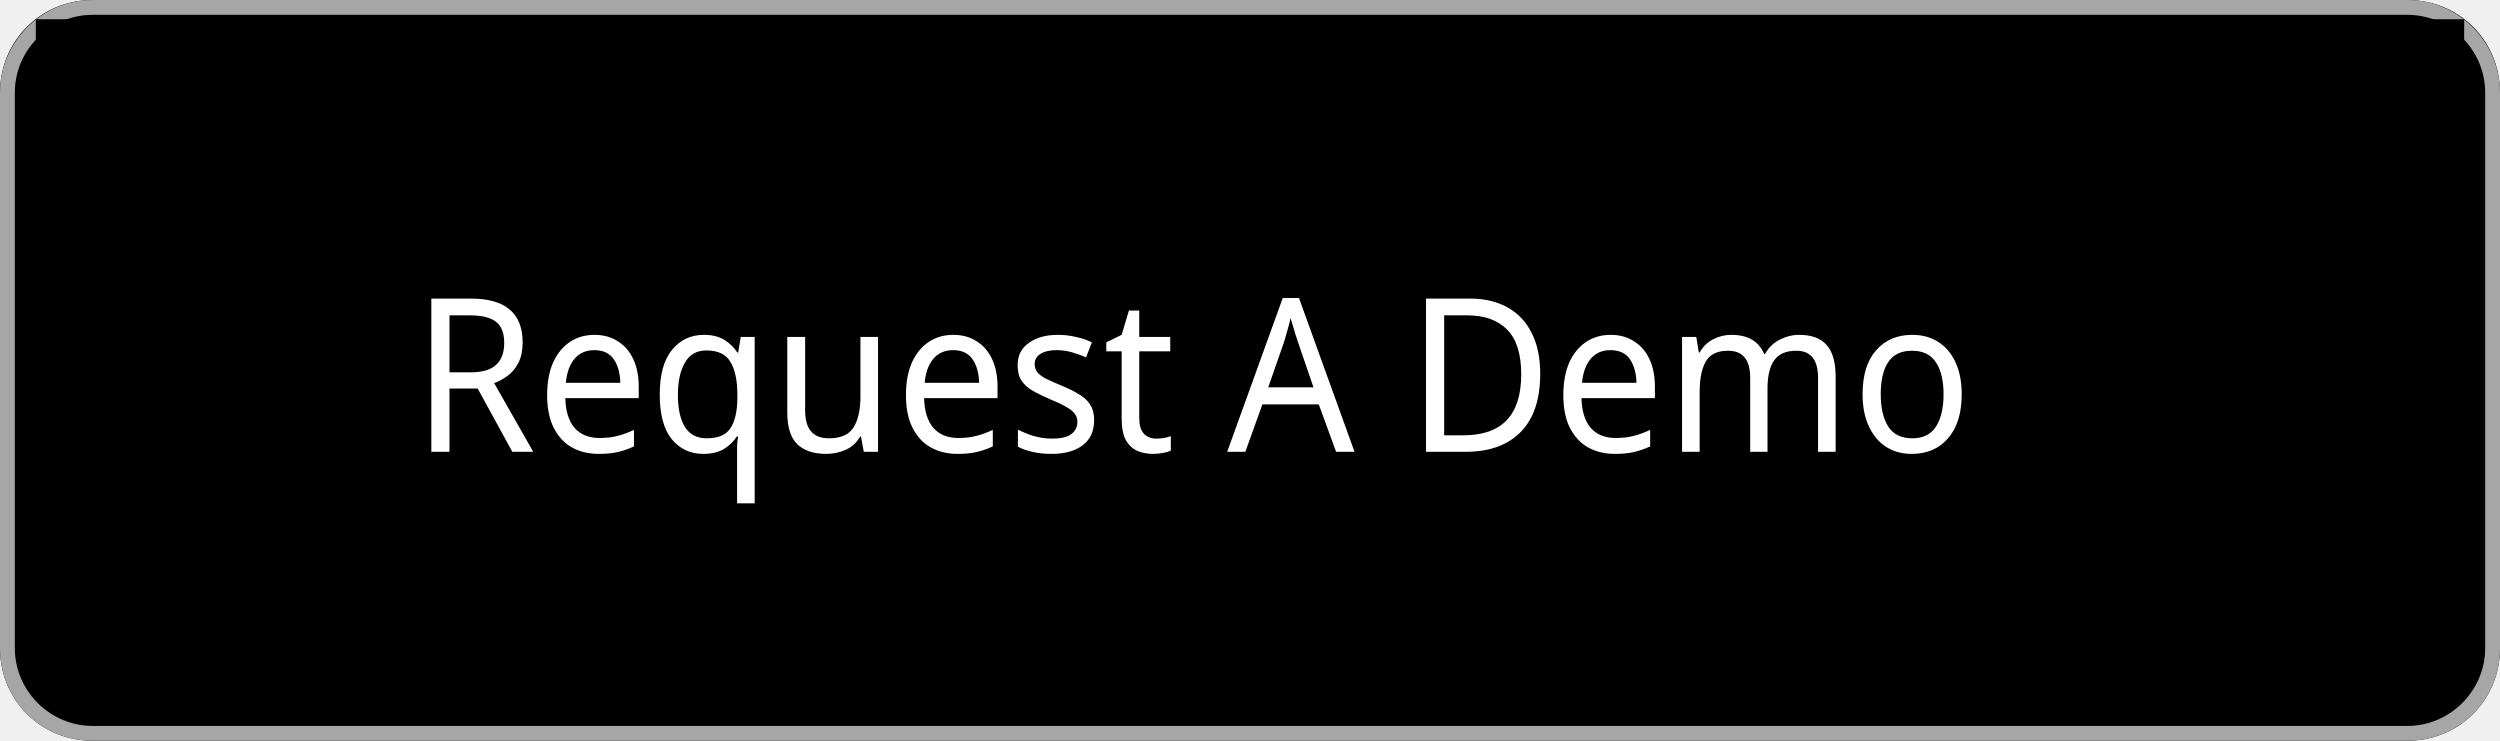
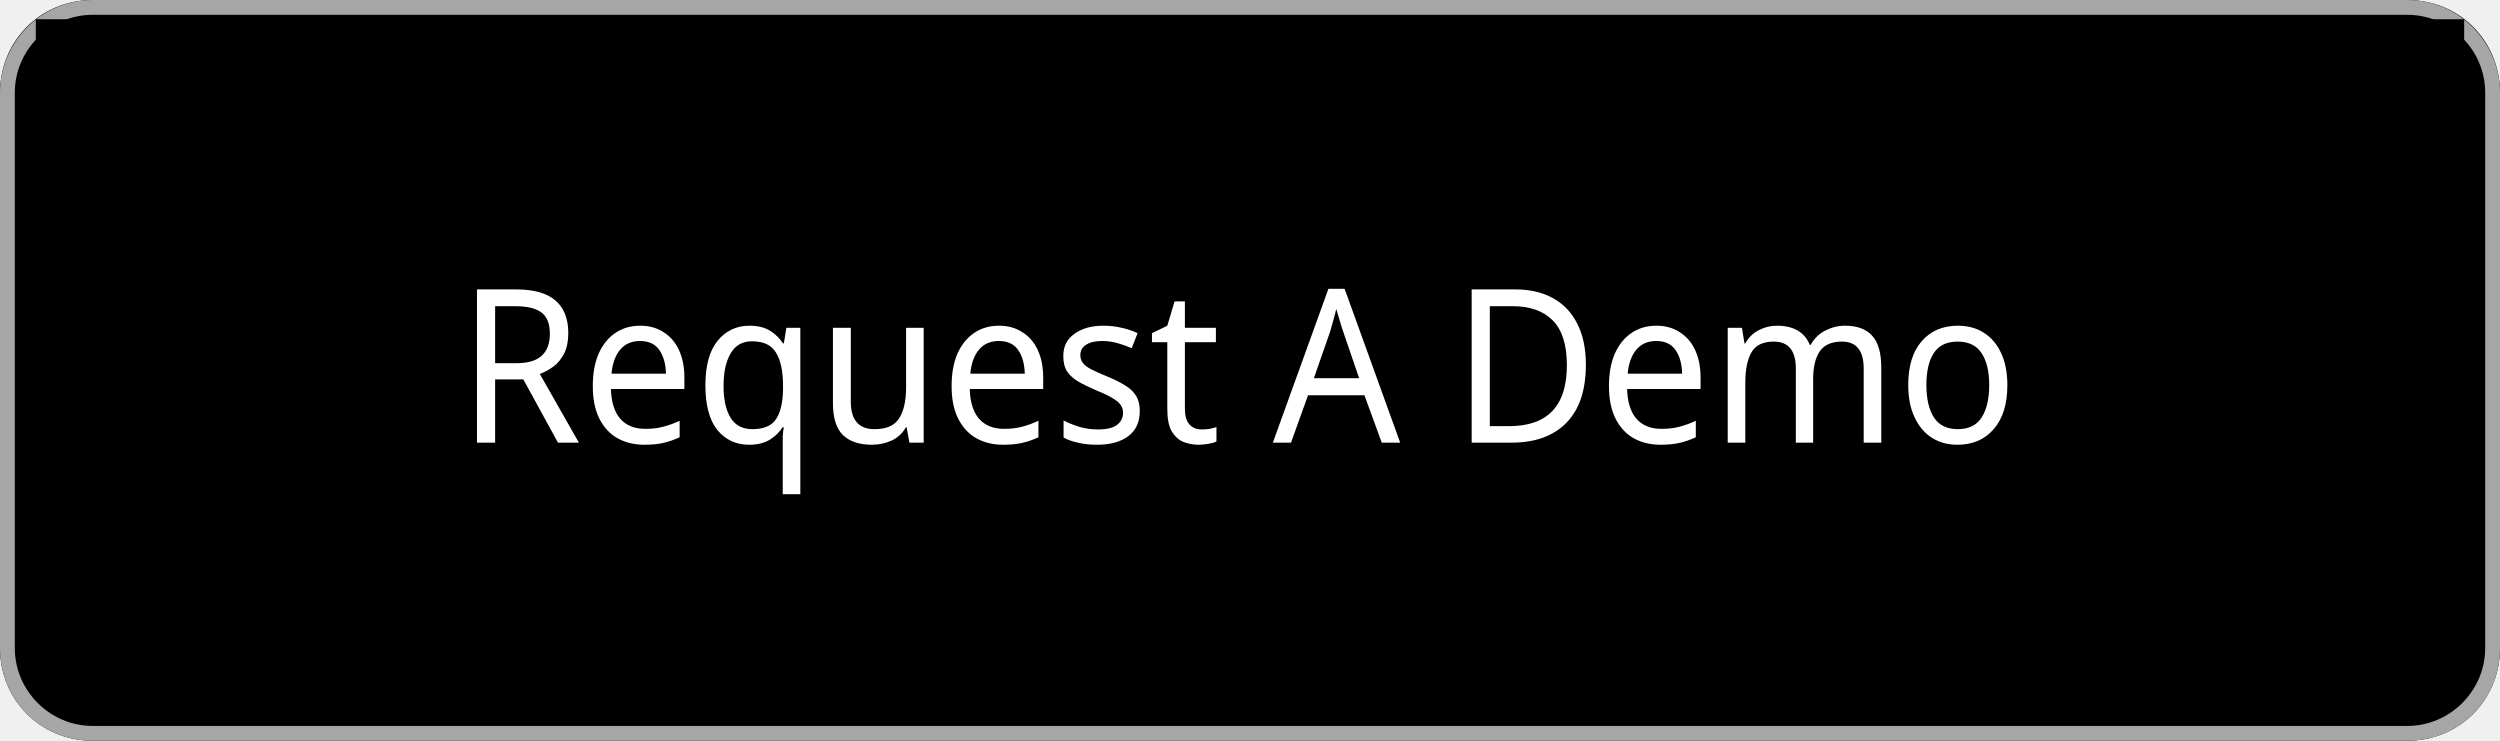
<svg xmlns="http://www.w3.org/2000/svg" version="1.1" id="artwork" x="0px" y="0px" viewBox="0 0 135 40" style="enable-background:new 0 0 135 40;" xml:space="preserve">
  <defs id="defs97" />
  <style type="text/css" id="style3">
	.st0{fill:#FFFFFF;fill-opacity:0;}
	.st1{fill:#A6A6A6;}
	.st2{fill:#FFFFFF;stroke:#FFFFFF;stroke-width:0.2;stroke-miterlimit:10;}
	.st3{fill:#FFFFFF;}
	.st4{fill:url(#SVGID_1_);}
	.st5{fill:url(#SVGID_2_);}
	.st6{fill:url(#SVGID_3_);}
	.st7{fill:url(#SVGID_4_);}
	.st8{opacity:0.2;enable-background:new    ;}
	.st9{opacity:0.12;enable-background:new    ;}
	.st10{opacity:0.25;fill:#FFFFFF;enable-background:new    ;}
</style>
  <g id="g5">
    <rect x="-10" y="-10" class="st0" width="155" height="60" id="rect7" />
    <g id="g9">
      <path d="M130,40H5c-2.8,0-5-2.2-5-5V5c0-2.8,2.2-5,5-5h125c2.8,0,5,2.2,5,5v30C135,37.8,132.8,40,130,40z" id="path11" />
    </g>
    <g id="g13">
      <g id="g15">
        <path class="st1" d="M130,0.8c2.3,0,4.2,1.9,4.2,4.2v30c0,2.3-1.9,4.2-4.2,4.2H5c-2.3,0-4.2-1.9-4.2-4.2V5c0-2.3,1.9-4.2,4.2-4.2     H130 M130,0H5C2.2,0,0,2.3,0,5v30c0,2.8,2.2,5,5,5h125c2.8,0,5-2.2,5-5V5C135,2.3,132.8,0,130,0L130,0z" id="path17" />
      </g>
    </g>
    <g id="g19">
      <path class="st2" d="M47.4,10.2c0,0.8-0.2,1.5-0.7,2c-0.6,0.6-1.3,0.9-2.2,0.9c-0.9,0-1.6-0.3-2.2-0.9c-0.6-0.6-0.9-1.3-0.9-2.2    c0-0.9,0.3-1.6,0.9-2.2c0.6-0.6,1.3-0.9,2.2-0.9c0.4,0,0.8,0.1,1.2,0.3c0.4,0.2,0.7,0.4,0.9,0.7l-0.5,0.5    c-0.4-0.5-0.9-0.7-1.6-0.7c-0.6,0-1.2,0.2-1.6,0.7c-0.5,0.4-0.7,1-0.7,1.7s0.2,1.3,0.7,1.7c0.5,0.4,1,0.7,1.6,0.7    c0.7,0,1.2-0.2,1.7-0.7c0.3-0.3,0.5-0.7,0.5-1.2h-2.2V9.8h2.9C47.4,9.9,47.4,10.1,47.4,10.2z" id="path21" />
      <path class="st2" d="M52,7.7h-2.7v1.9h2.5v0.7h-2.5v1.9H52V13h-3.5V7H52V7.7z" id="path23" />
      <path class="st2" d="M55.3,13h-0.8V7.7h-1.7V7H57v0.7h-1.7V13z" id="path25" />
      <path class="st2" d="M59.9,13V7h0.8v6H59.9z" id="path27" />
      <path class="st2" d="M64.1,13h-0.8V7.7h-1.7V7h4.1v0.7h-1.7V13z" id="path29" />
      <path class="st2" d="M73.6,12.2c-0.6,0.6-1.3,0.9-2.2,0.9c-0.9,0-1.6-0.3-2.2-0.9c-0.6-0.6-0.9-1.3-0.9-2.2s0.3-1.6,0.9-2.2    c0.6-0.6,1.3-0.9,2.2-0.9c0.9,0,1.6,0.3,2.2,0.9c0.6,0.6,0.9,1.3,0.9,2.2C74.5,10.9,74.2,11.6,73.6,12.2z M69.8,11.7    c0.4,0.4,1,0.7,1.6,0.7c0.6,0,1.2-0.2,1.6-0.7c0.4-0.4,0.7-1,0.7-1.7S73.5,8.7,73,8.3c-0.4-0.4-1-0.7-1.6-0.7    c-0.6,0-1.2,0.2-1.6,0.7c-0.4,0.4-0.7,1-0.7,1.7S69.3,11.3,69.8,11.7z" id="path31" />
      <path class="st2" d="M75.6,13V7h0.9l2.9,4.7h0l0-1.2V7h0.8v6h-0.8l-3.1-4.9h0l0,1.2V13H75.6z" id="path33" />
    </g>
    <path class="st3" d="M68.1,21.8c-2.4,0-4.3,1.8-4.3,4.3c0,2.4,1.9,4.3,4.3,4.3c2.4,0,4.3-1.8,4.3-4.3   C72.4,23.5,70.5,21.8,68.1,21.8z M68.1,28.6c-1.3,0-2.4-1.1-2.4-2.6c0-1.5,1.1-2.6,2.4-2.6c1.3,0,2.4,1,2.4,2.6   C70.5,27.5,69.4,28.6,68.1,28.6z M58.8,21.8c-2.4,0-4.3,1.8-4.3,4.3c0,2.4,1.9,4.3,4.3,4.3c2.4,0,4.3-1.8,4.3-4.3   C63.1,23.5,61.2,21.8,58.8,21.8z M58.8,28.6c-1.3,0-2.4-1.1-2.4-2.6c0-1.5,1.1-2.6,2.4-2.6c1.3,0,2.4,1,2.4,2.6   C61.2,27.5,60.1,28.6,58.8,28.6z M47.7,23.1v1.8h4.3c-0.1,1-0.5,1.8-1,2.3c-0.6,0.6-1.6,1.3-3.3,1.3c-2.7,0-4.7-2.1-4.7-4.8   s2.1-4.8,4.7-4.8c1.4,0,2.5,0.6,3.3,1.3l1.3-1.3c-1.1-1-2.5-1.8-4.5-1.8c-3.6,0-6.7,3-6.7,6.6c0,3.6,3.1,6.6,6.7,6.6   c2,0,3.4-0.6,4.6-1.9c1.2-1.2,1.6-2.9,1.6-4.2c0-0.4,0-0.8-0.1-1.1H47.7z M93.1,24.5c-0.4-1-1.4-2.7-3.6-2.7c-2.2,0-4,1.7-4,4.3   c0,2.4,1.8,4.3,4.2,4.3c1.9,0,3.1-1.2,3.5-1.9l-1.4-1c-0.5,0.7-1.1,1.2-2.1,1.2c-1,0-1.6-0.4-2.1-1.3l5.7-2.4L93.1,24.5z    M87.3,25.9c0-1.6,1.3-2.5,2.2-2.5c0.7,0,1.4,0.4,1.6,0.9L87.3,25.9z M82.6,30h1.9V17.5h-1.9V30z M79.6,22.7L79.6,22.7   c-0.5-0.5-1.3-1-2.3-1c-2.1,0-4.1,1.9-4.1,4.3c0,2.4,1.9,4.2,4.1,4.2c1,0,1.8-0.5,2.2-1h0.1v0.6c0,1.6-0.9,2.5-2.3,2.5   c-1.1,0-1.9-0.8-2.1-1.5l-1.6,0.7c0.5,1.1,1.7,2.5,3.8,2.5c2.2,0,4-1.3,4-4.4V22h-1.8V22.7z M77.4,28.6c-1.3,0-2.4-1.1-2.4-2.6   c0-1.5,1.1-2.6,2.4-2.6c1.3,0,2.3,1.1,2.3,2.6C79.7,27.5,78.7,28.6,77.4,28.6z M101.8,17.5h-4.5V30h1.9v-4.7h2.6   c2.1,0,4.1-1.5,4.1-3.9S103.9,17.5,101.8,17.5z M101.9,23.5h-2.7v-4.3h2.7c1.4,0,2.2,1.2,2.2,2.1C104,22.4,103.2,23.5,101.9,23.5z    M113.4,21.7c-1.4,0-2.8,0.6-3.3,1.9l1.7,0.7c0.4-0.7,1-0.9,1.7-0.9c1,0,1.9,0.6,2,1.6v0.1c-0.3-0.2-1.1-0.5-1.9-0.5   c-1.8,0-3.6,1-3.6,2.8c0,1.7,1.5,2.8,3.1,2.8c1.3,0,1.9-0.6,2.4-1.2h0.1v1h1.8v-4.8C117.2,23,115.5,21.7,113.4,21.7z M113.2,28.6   c-0.6,0-1.5-0.3-1.5-1.1c0-1,1.1-1.3,2-1.3c0.8,0,1.2,0.2,1.7,0.4C115.2,27.8,114.2,28.6,113.2,28.6z M123.7,22l-2.1,5.4h-0.1   l-2.2-5.4h-2l3.3,7.6l-1.9,4.2h1.9l5.1-11.8H123.7z M106.9,30h1.9V17.5h-1.9V30z" id="path35" />
    <g id="g37">
      <linearGradient id="SVGID_1_" gradientUnits="userSpaceOnUse" x1="21.8" y1="173.29" x2="5.017" y2="156.508" gradientTransform="matrix(1 0 0 -1 0 182.0002)">
        <stop offset="0" style="stop-color:#00A0FF" id="stop40" />
        <stop offset="6.574450e-03" style="stop-color:#00A1FF" id="stop42" />
        <stop offset="0.26" style="stop-color:#00BEFF" id="stop44" />
        <stop offset="0.512" style="stop-color:#00D2FF" id="stop46" />
        <stop offset="0.76" style="stop-color:#00DFFF" id="stop48" />
        <stop offset="1" style="stop-color:#00E3FF" id="stop50" />
      </linearGradient>
      <path class="st4" d="M10.4,7.5C10.1,7.8,10,8.3,10,8.9v22.1c0,0.6,0.2,1.1,0.5,1.4l0.1,0.1l12.4-12.4V20v-0.1L10.4,7.5L10.4,7.5z" id="path52" />
      <linearGradient id="SVGID_2_" gradientUnits="userSpaceOnUse" x1="33.834" y1="161.999" x2="9.637" y2="161.999" gradientTransform="matrix(1 0 0 -1 0 182.0002)">
        <stop offset="0" style="stop-color:#FFE000" id="stop55" />
        <stop offset="0.409" style="stop-color:#FFBD00" id="stop57" />
        <stop offset="0.775" style="stop-color:#FFA500" id="stop59" />
        <stop offset="1" style="stop-color:#FF9C00" id="stop61" />
      </linearGradient>
      <path class="st5" d="M27,24.3l-4.1-4.1V20v-0.1l4.1-4.1l0.1,0.1l4.9,2.8c1.4,0.8,1.4,2.1,0,2.9L27,24.3L27,24.3z" id="path63" />
      <linearGradient id="SVGID_3_" gradientUnits="userSpaceOnUse" x1="24.827" y1="159.704" x2="2.069" y2="136.946" gradientTransform="matrix(1 0 0 -1 0 182.0002)">
        <stop offset="0" style="stop-color:#FF3A44" id="stop66" />
        <stop offset="1" style="stop-color:#C31162" id="stop68" />
      </linearGradient>
      <path class="st6" d="M27.1,24.2L22.9,20L10.4,32.5c0.5,0.5,1.2,0.5,2.1,0.1L27.1,24.2" id="path70" />
      <linearGradient id="SVGID_4_" gradientUnits="userSpaceOnUse" x1="7.297" y1="181.824" x2="17.46" y2="171.661" gradientTransform="matrix(1 0 0 -1 0 182.0002)">
        <stop offset="0" style="stop-color:#32A071" id="stop73" />
        <stop offset="6.850000e-02" style="stop-color:#2DA771" id="stop75" />
        <stop offset="0.476" style="stop-color:#15CF74" id="stop77" />
        <stop offset="0.801" style="stop-color:#06E775" id="stop79" />
        <stop offset="1" style="stop-color:#00F076" id="stop81" />
      </linearGradient>
      <path class="st7" d="M27.1,15.8L12.5,7.5c-0.9-0.5-1.6-0.4-2.1,0.1L22.9,20L27.1,15.8z" id="path83" />
      <g id="g85">
        <path class="st8" d="M27,24.1l-14.5,8.2c-0.8,0.5-1.5,0.4-2,0l0,0l-0.1,0.1l0,0l0.1,0.1l0,0c0.5,0.4,1.2,0.5,2,0L27,24.1L27,24.1     z" id="path87" />
        <path class="st9" d="M10.4,32.3C10.1,32,10,31.5,10,30.9v0.1c0,0.6,0.2,1.1,0.5,1.4V32.3L10.4,32.3z" id="path89" />
      </g>
      <path class="st9" d="M32,21.3l-5,2.8l0.1,0.1l4.9-2.8c0.7-0.4,1-0.9,1-1.4l0,0C33,20.5,32.6,20.9,32,21.3z" id="path91" />
      <path class="st10" d="M12.5,7.6L32,18.7c0.6,0.4,1,0.8,1,1.3l0,0c0-0.5-0.3-1-1-1.4L12.5,7.5C11.1,6.7,10,7.3,10,8.9v0.1    C10,7.5,11.1,6.8,12.5,7.6z" id="path93" />
    </g>
  </g>
  <rect style="fill:#000000;fill-opacity:1;fill-rule:evenodd;stroke:#000000;stroke-width:5;stroke-miterlimit:4;stroke-dasharray:none;stroke-opacity:1" id="rect4227" width="126.131" height="30.547" x="4.434" y="3.54" />
-   <text xml:space="preserve" style="font-style:normal;font-weight:normal;font-size:11.172px;line-height:125%;font-family:sans-serif;letter-spacing:0px;word-spacing:0px;fill:#000000;fill-opacity:1;stroke:none;stroke-width:1px;stroke-linecap:butt;stroke-linejoin:miter;stroke-opacity:1" x="23.06" y="23.544" id="text4229" transform="scale(0.9650066,1.036262)">
-     <tspan id="tspan4231" x="23.06" y="23.544" style="fill:#ffffff;fill-opacity:1">Request A Demo</tspan>
+   <text xml:space="preserve" style="font-style:normal;font-weight:normal;font-size:11.172px;line-height:125%;font-family:sans-serif;letter-spacing:0px;word-spacing:0px;fill:#000000;fill-opacity:1;stroke:none;stroke-width:1px;stroke-linecap:butt;stroke-linejoin:miter;stroke-opacity:1" x="25.613" y="23.069" id="text4229" transform="scale(0.9650066,1.036262)">
+     <tspan id="tspan4231" x="25.613" y="23.069" style="fill:#ffffff;fill-opacity:1">Request A Demo</tspan>
  </text>
</svg>
